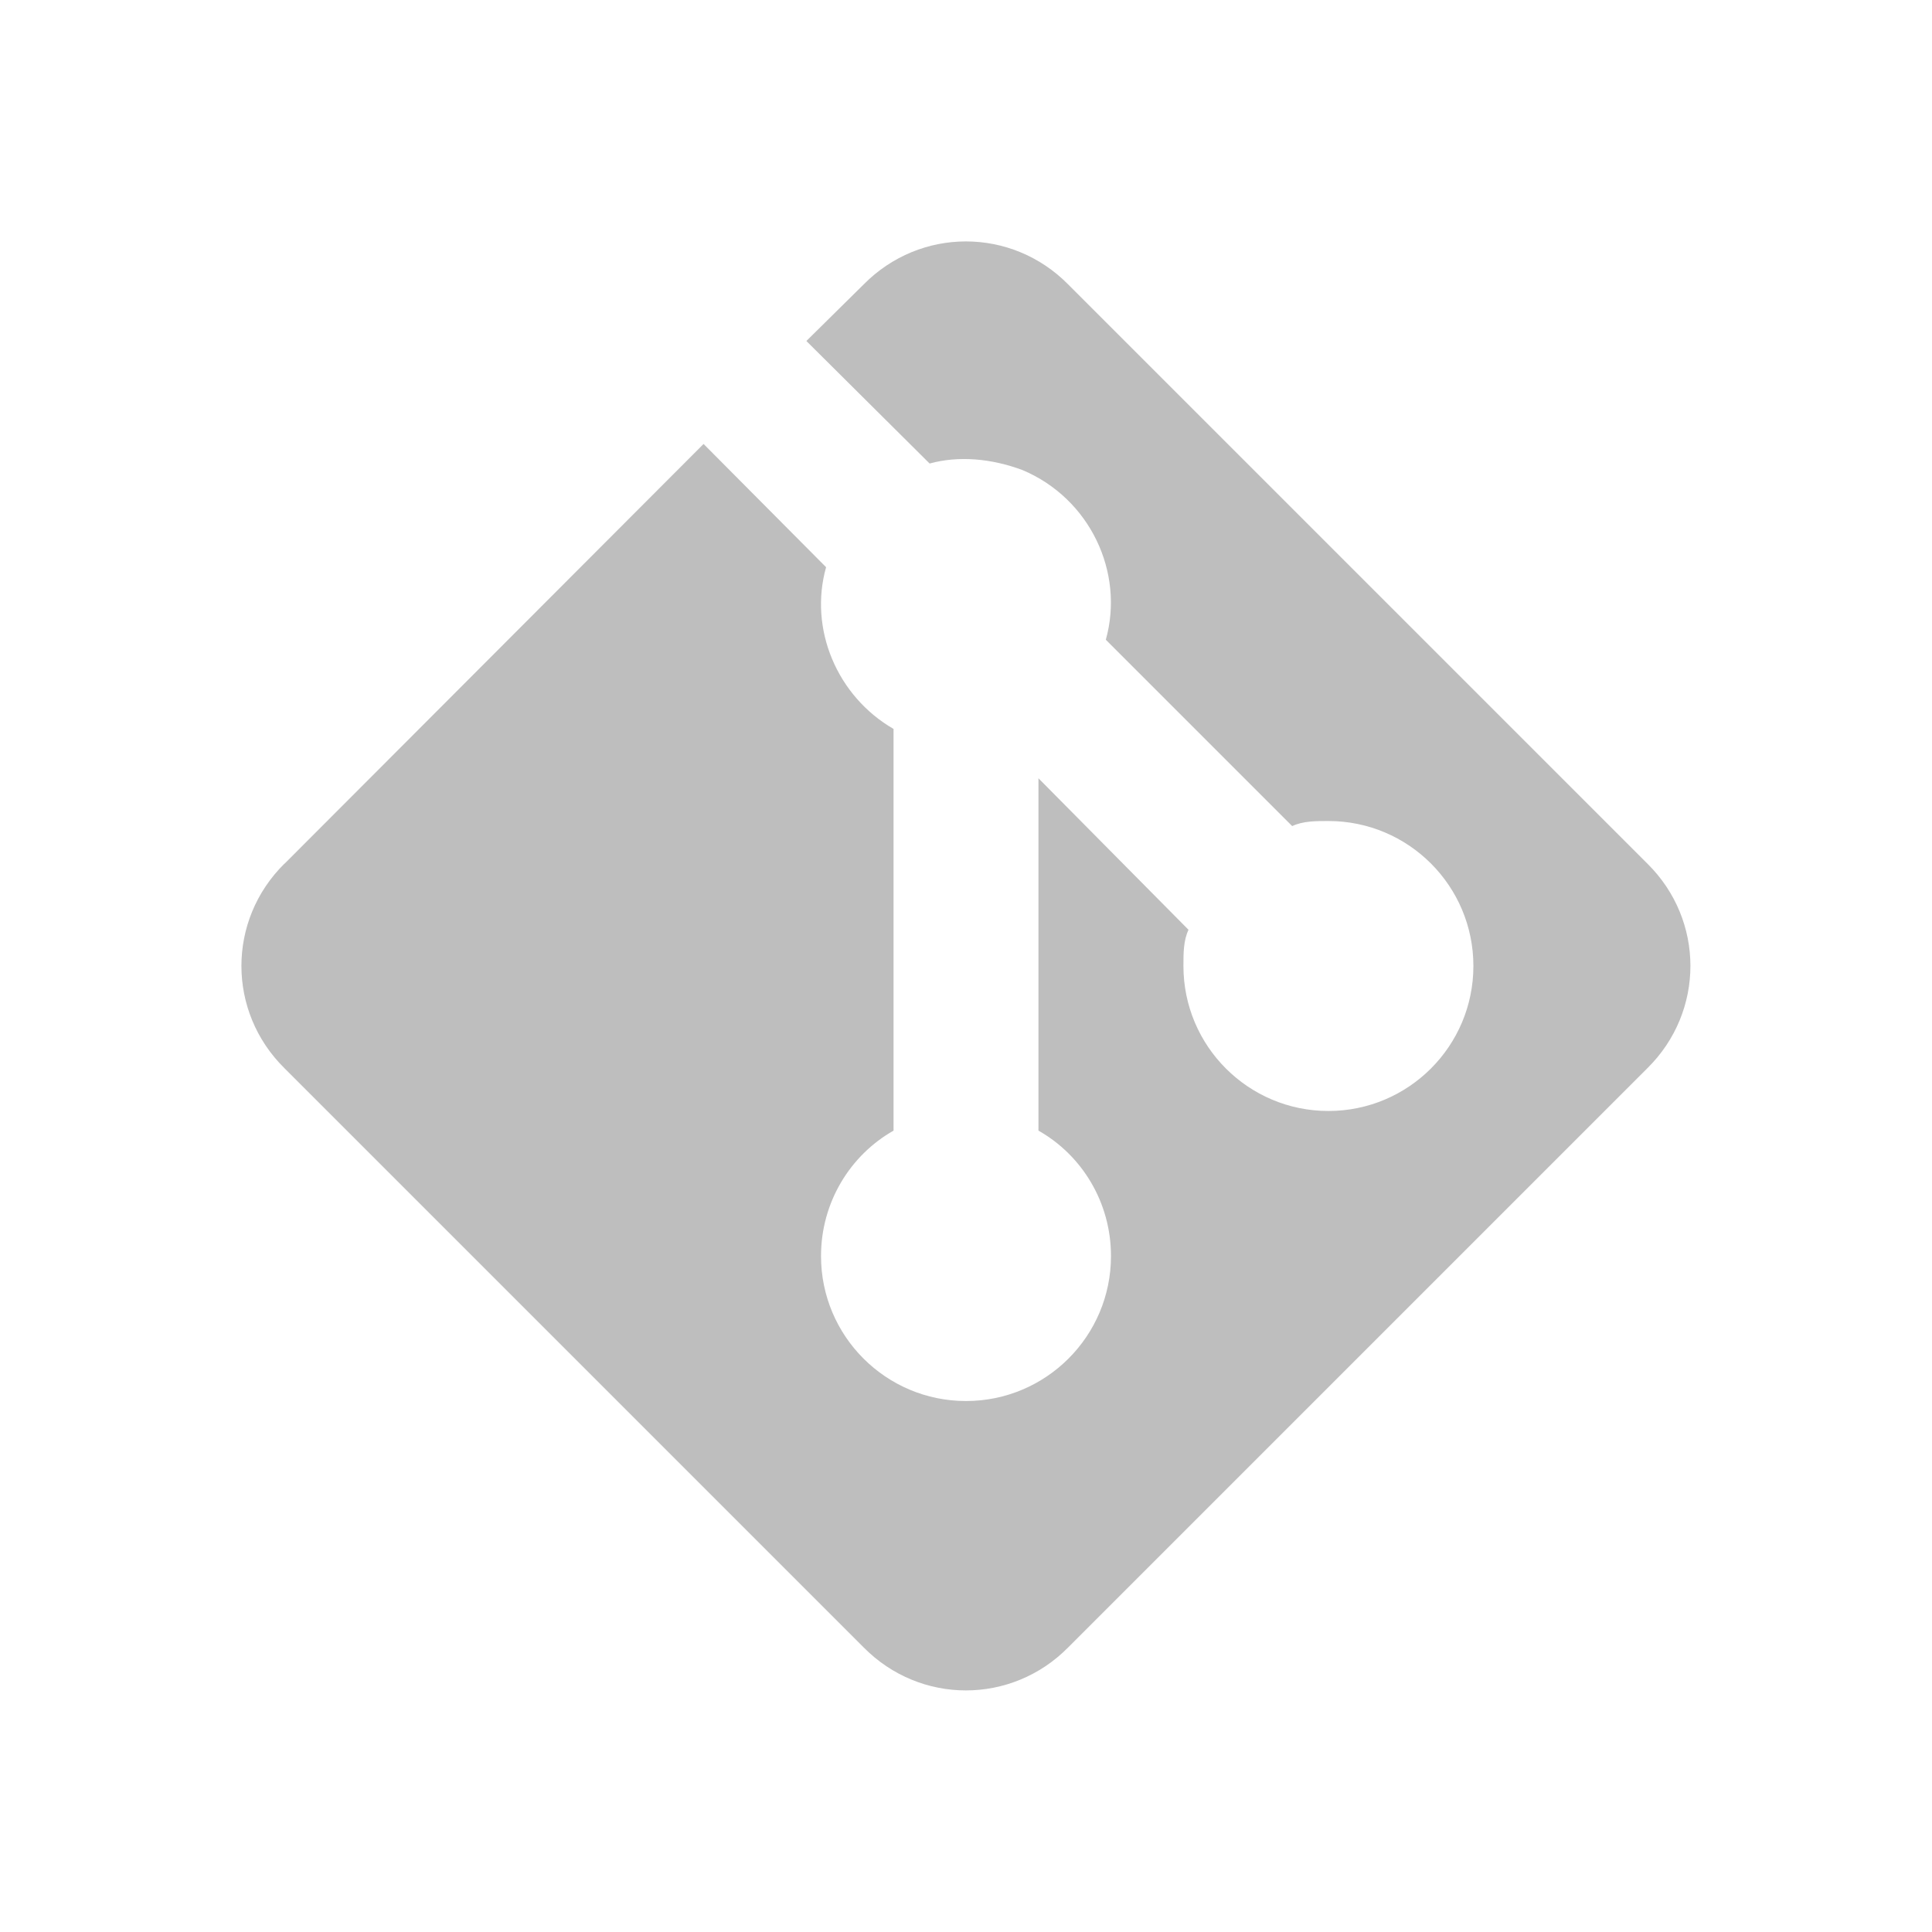
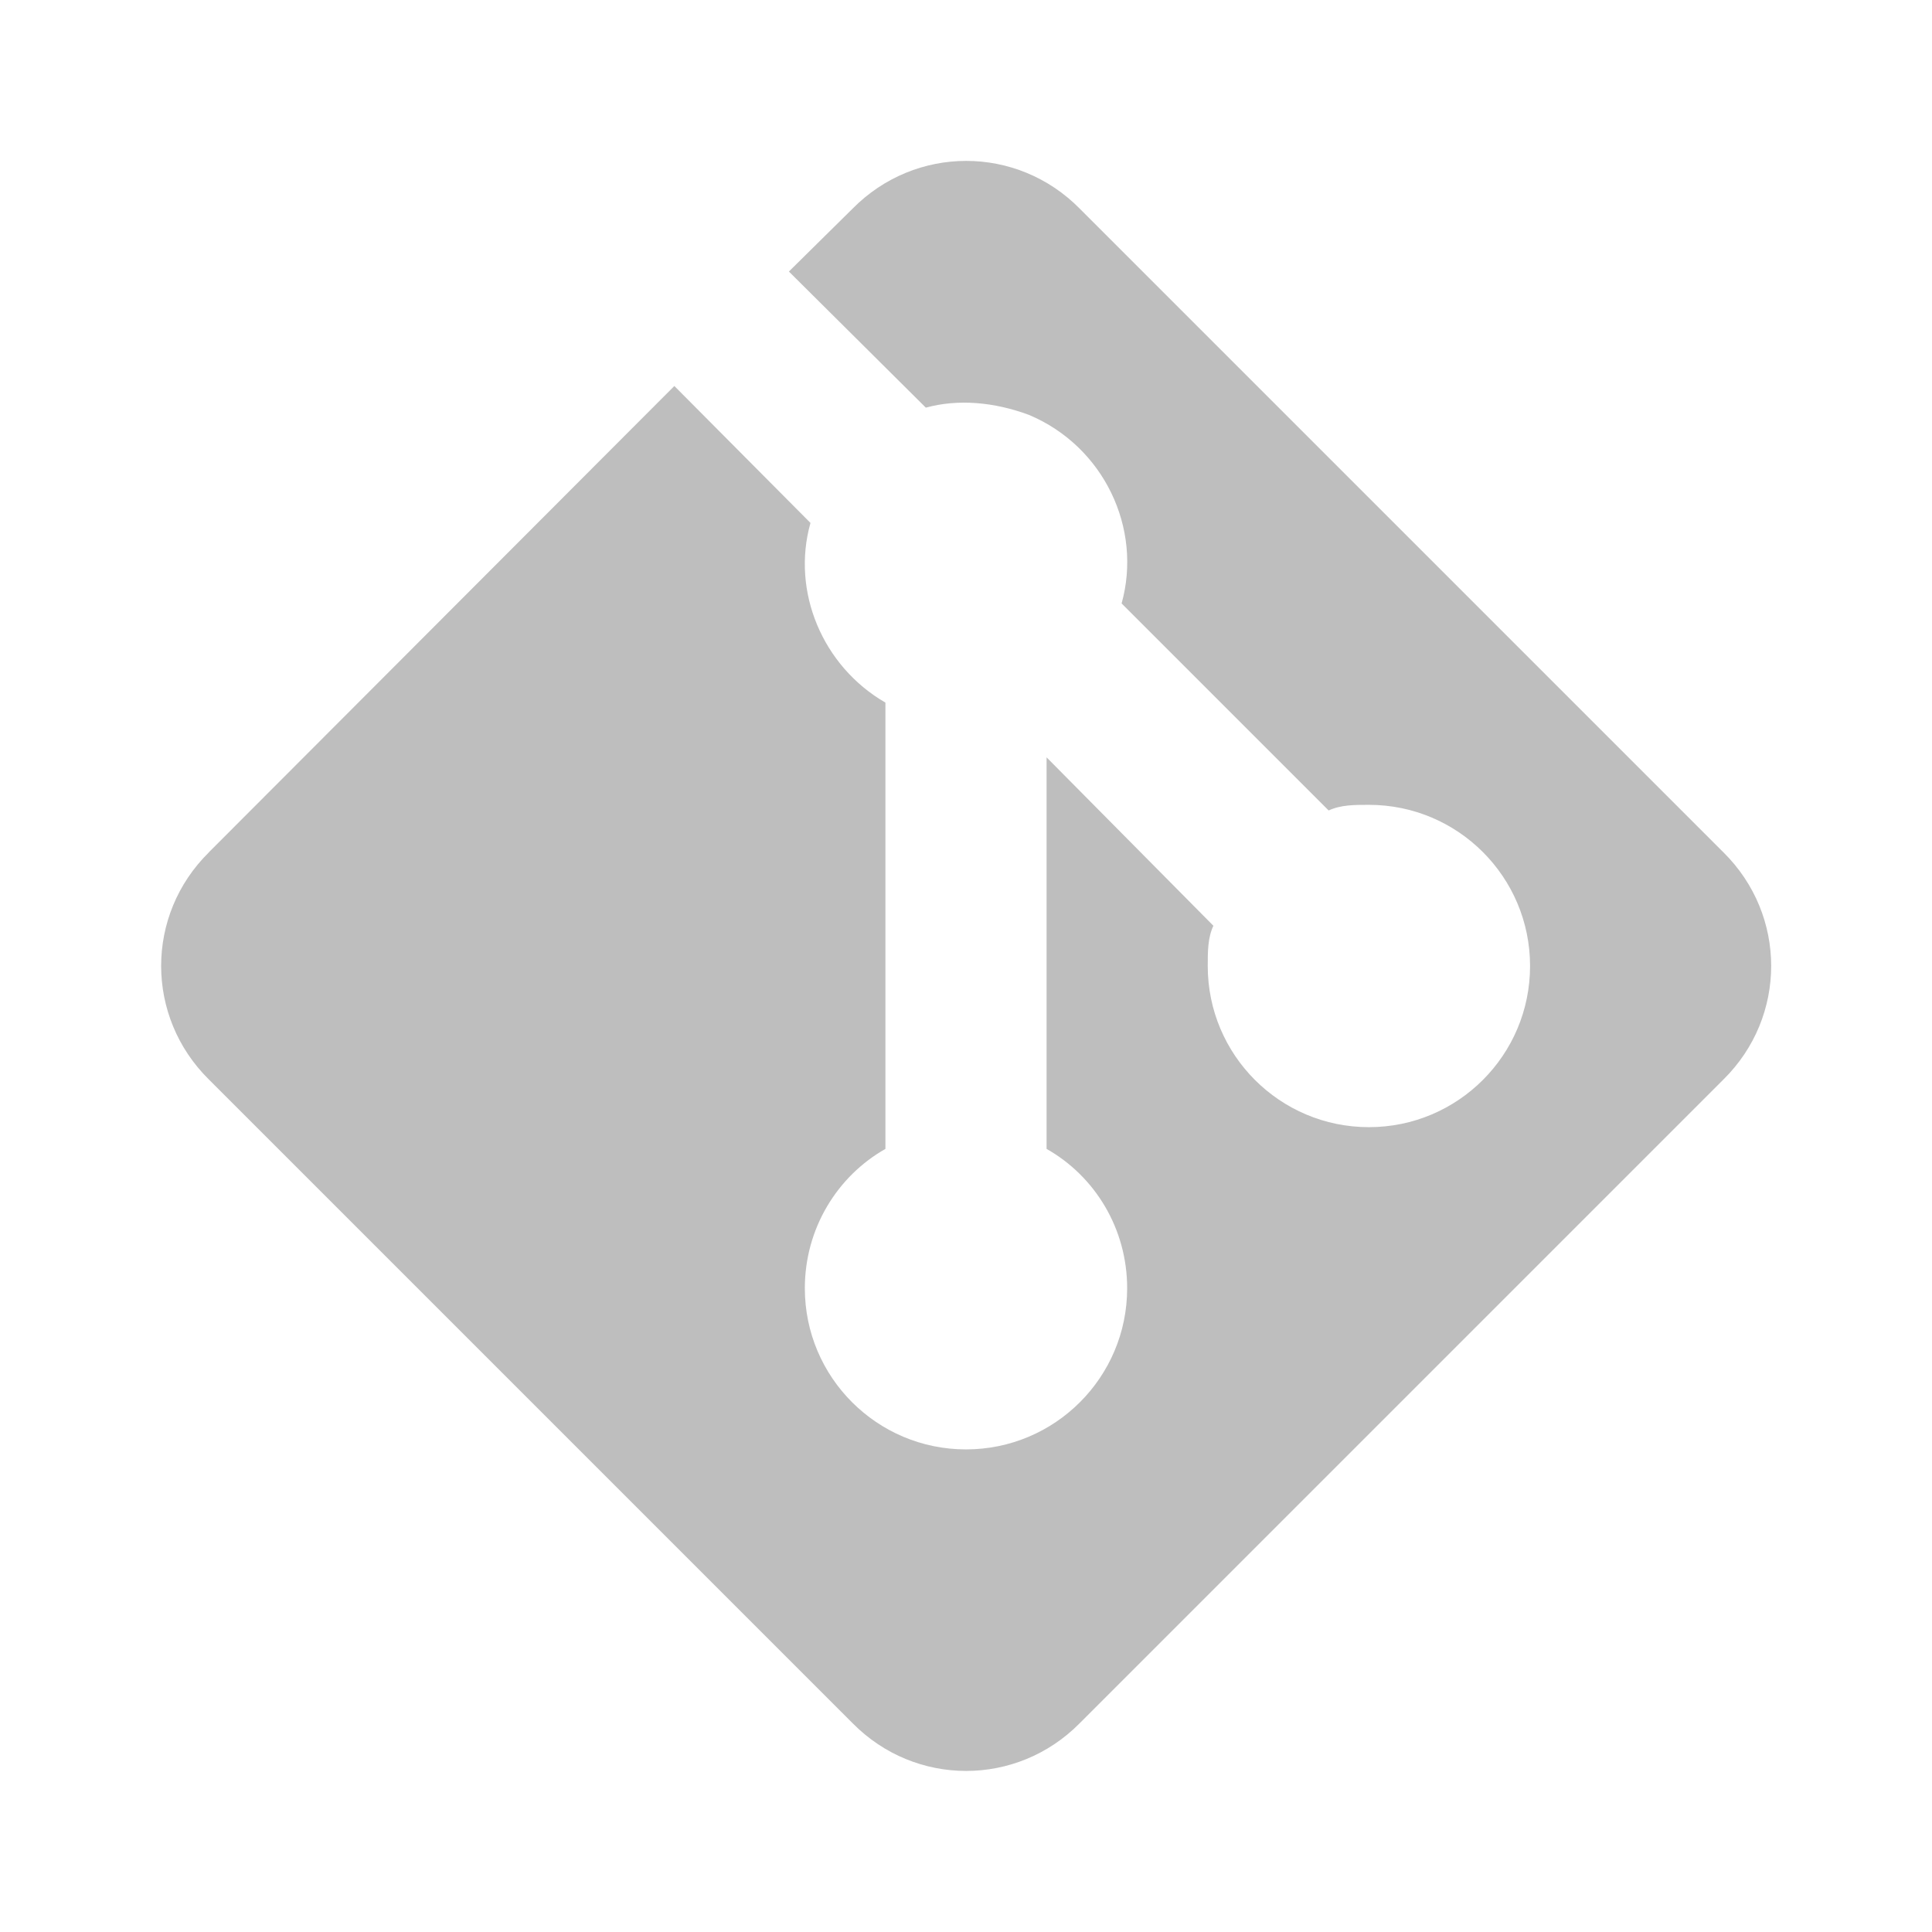
<svg xmlns="http://www.w3.org/2000/svg" height="24" viewBox="0 0 24 24" width="24">
-   <path d="m3.534 10.73 5.206-5.215 1.522 1.531c-.216.766.135 1.603.838 2.009v4.99c-.54.306-.901.892-.901 1.558a1.801 1.801 0 0 0 1.801 1.801 1.801 1.801 0 0 0 1.801-1.801c0-.666-.36-1.252-.901-1.558v-4.377l1.864 1.882c-.063.135-.063.288-.063.45a1.801 1.801 0 0 0 1.801 1.801 1.801 1.801 0 0 0 1.801-1.801 1.801 1.801 0 0 0 -1.801-1.801c-.162 0-.315 0-.45.063l-2.315-2.315c.234-.838-.198-1.756-1.036-2.108-.387-.144-.793-.18-1.153-.081l-1.531-1.522.712-.703c.703-.712 1.837-.712 2.54 0l7.196 7.196c.712.703.712 1.837 0 2.54l-7.196 7.196c-.703.712-1.837.712-2.54 0l-7.196-7.196c-.712-.703-.712-1.837 0-2.54z" fill="#bebebe" stroke-width=".901" />
+   <path d="m2.593 10.589 5.784-5.794 1.691 1.701c-.24.851.15 1.781.931 2.232v5.544c-.6.34-1.001.991-1.001 1.731a2.002 2.002 0 0 0 2.002 2.002 2.002 2.002 0 0 0 2.002-2.002c0-.741-.4-1.391-1.001-1.731v-4.864l2.072 2.092c-.07.15-.07.32-.07.5a2.002 2.002 0 0 0 2.002 2.002 2.002 2.002 0 0 0 2.002-2.002 2.002 2.002 0 0 0 -2.002-2.002c-.18 0-.35 0-.5.07l-2.572-2.572c.26-.931-.22-1.951-1.151-2.342-.43-.16-.881-.2-1.281-.09l-1.701-1.691.791-.781c.781-.791 2.042-.791 2.822 0l7.996 7.996c.791.781.791 2.042 0 2.822l-7.996 7.996c-.781.791-2.042.791-2.822 0l-7.996-7.996c-.791-.781-.791-2.042 0-2.822z" fill="#bebebe" stroke-width="1.001" />
</svg>
